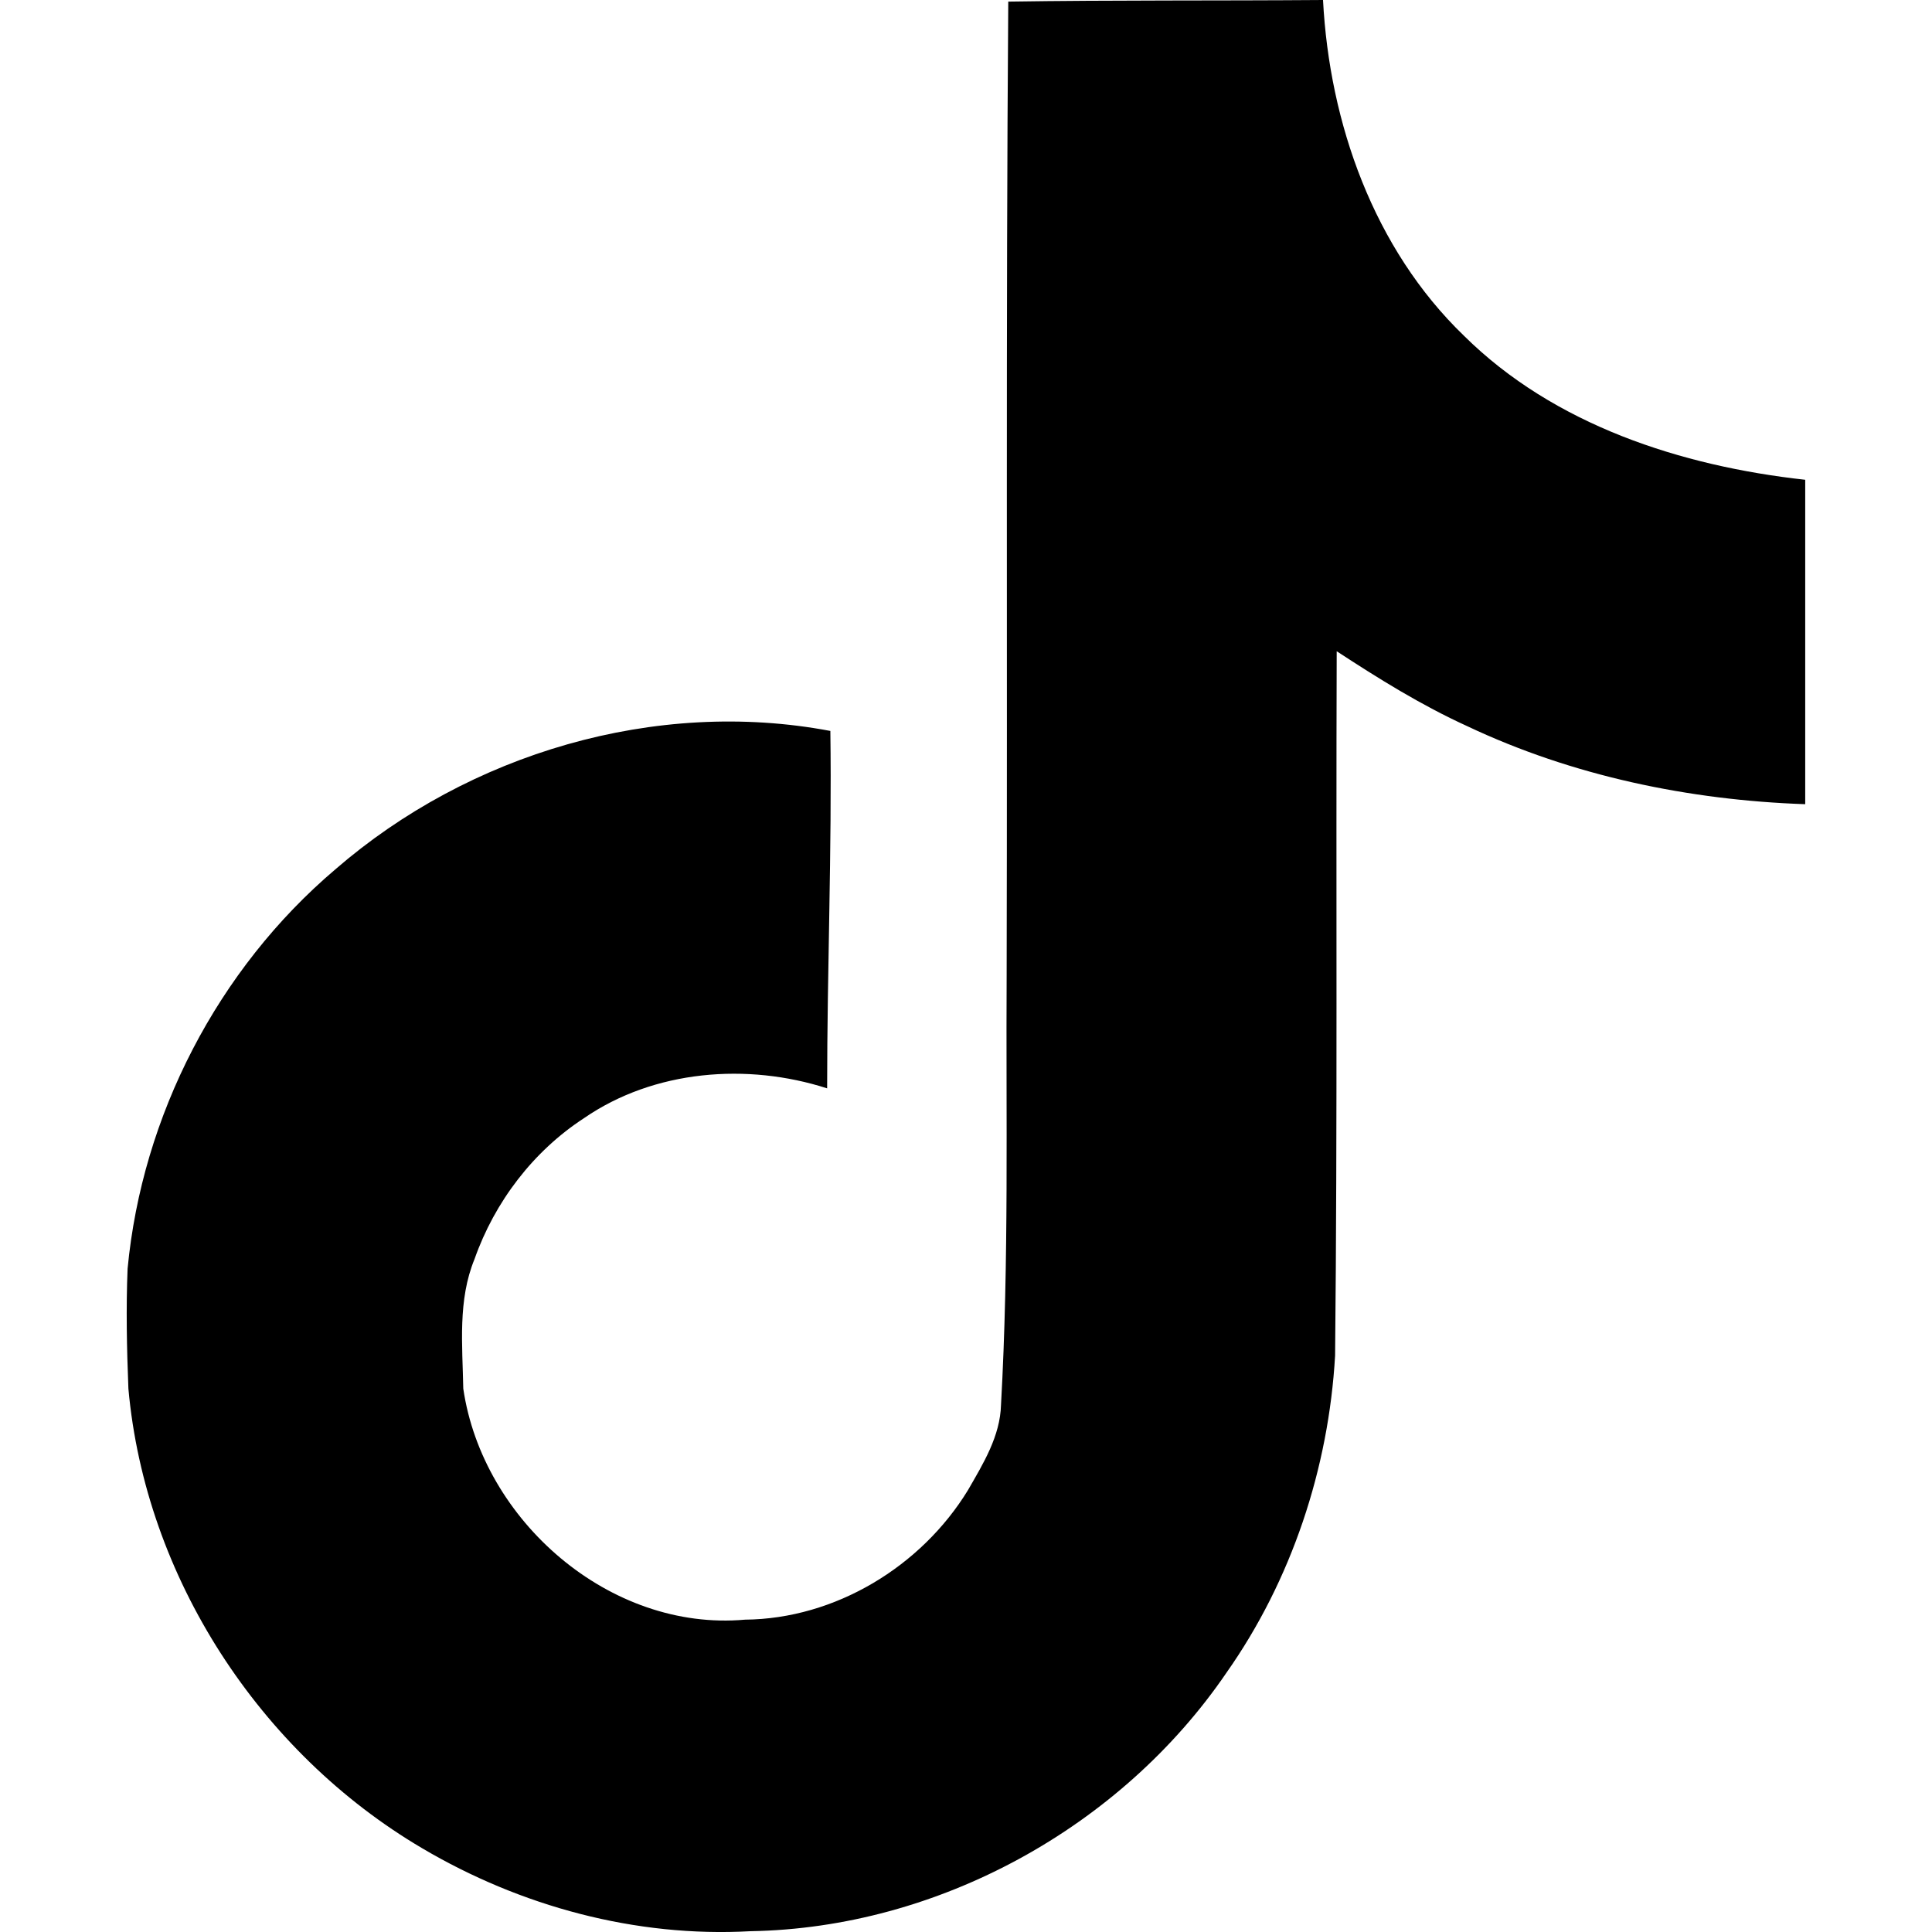
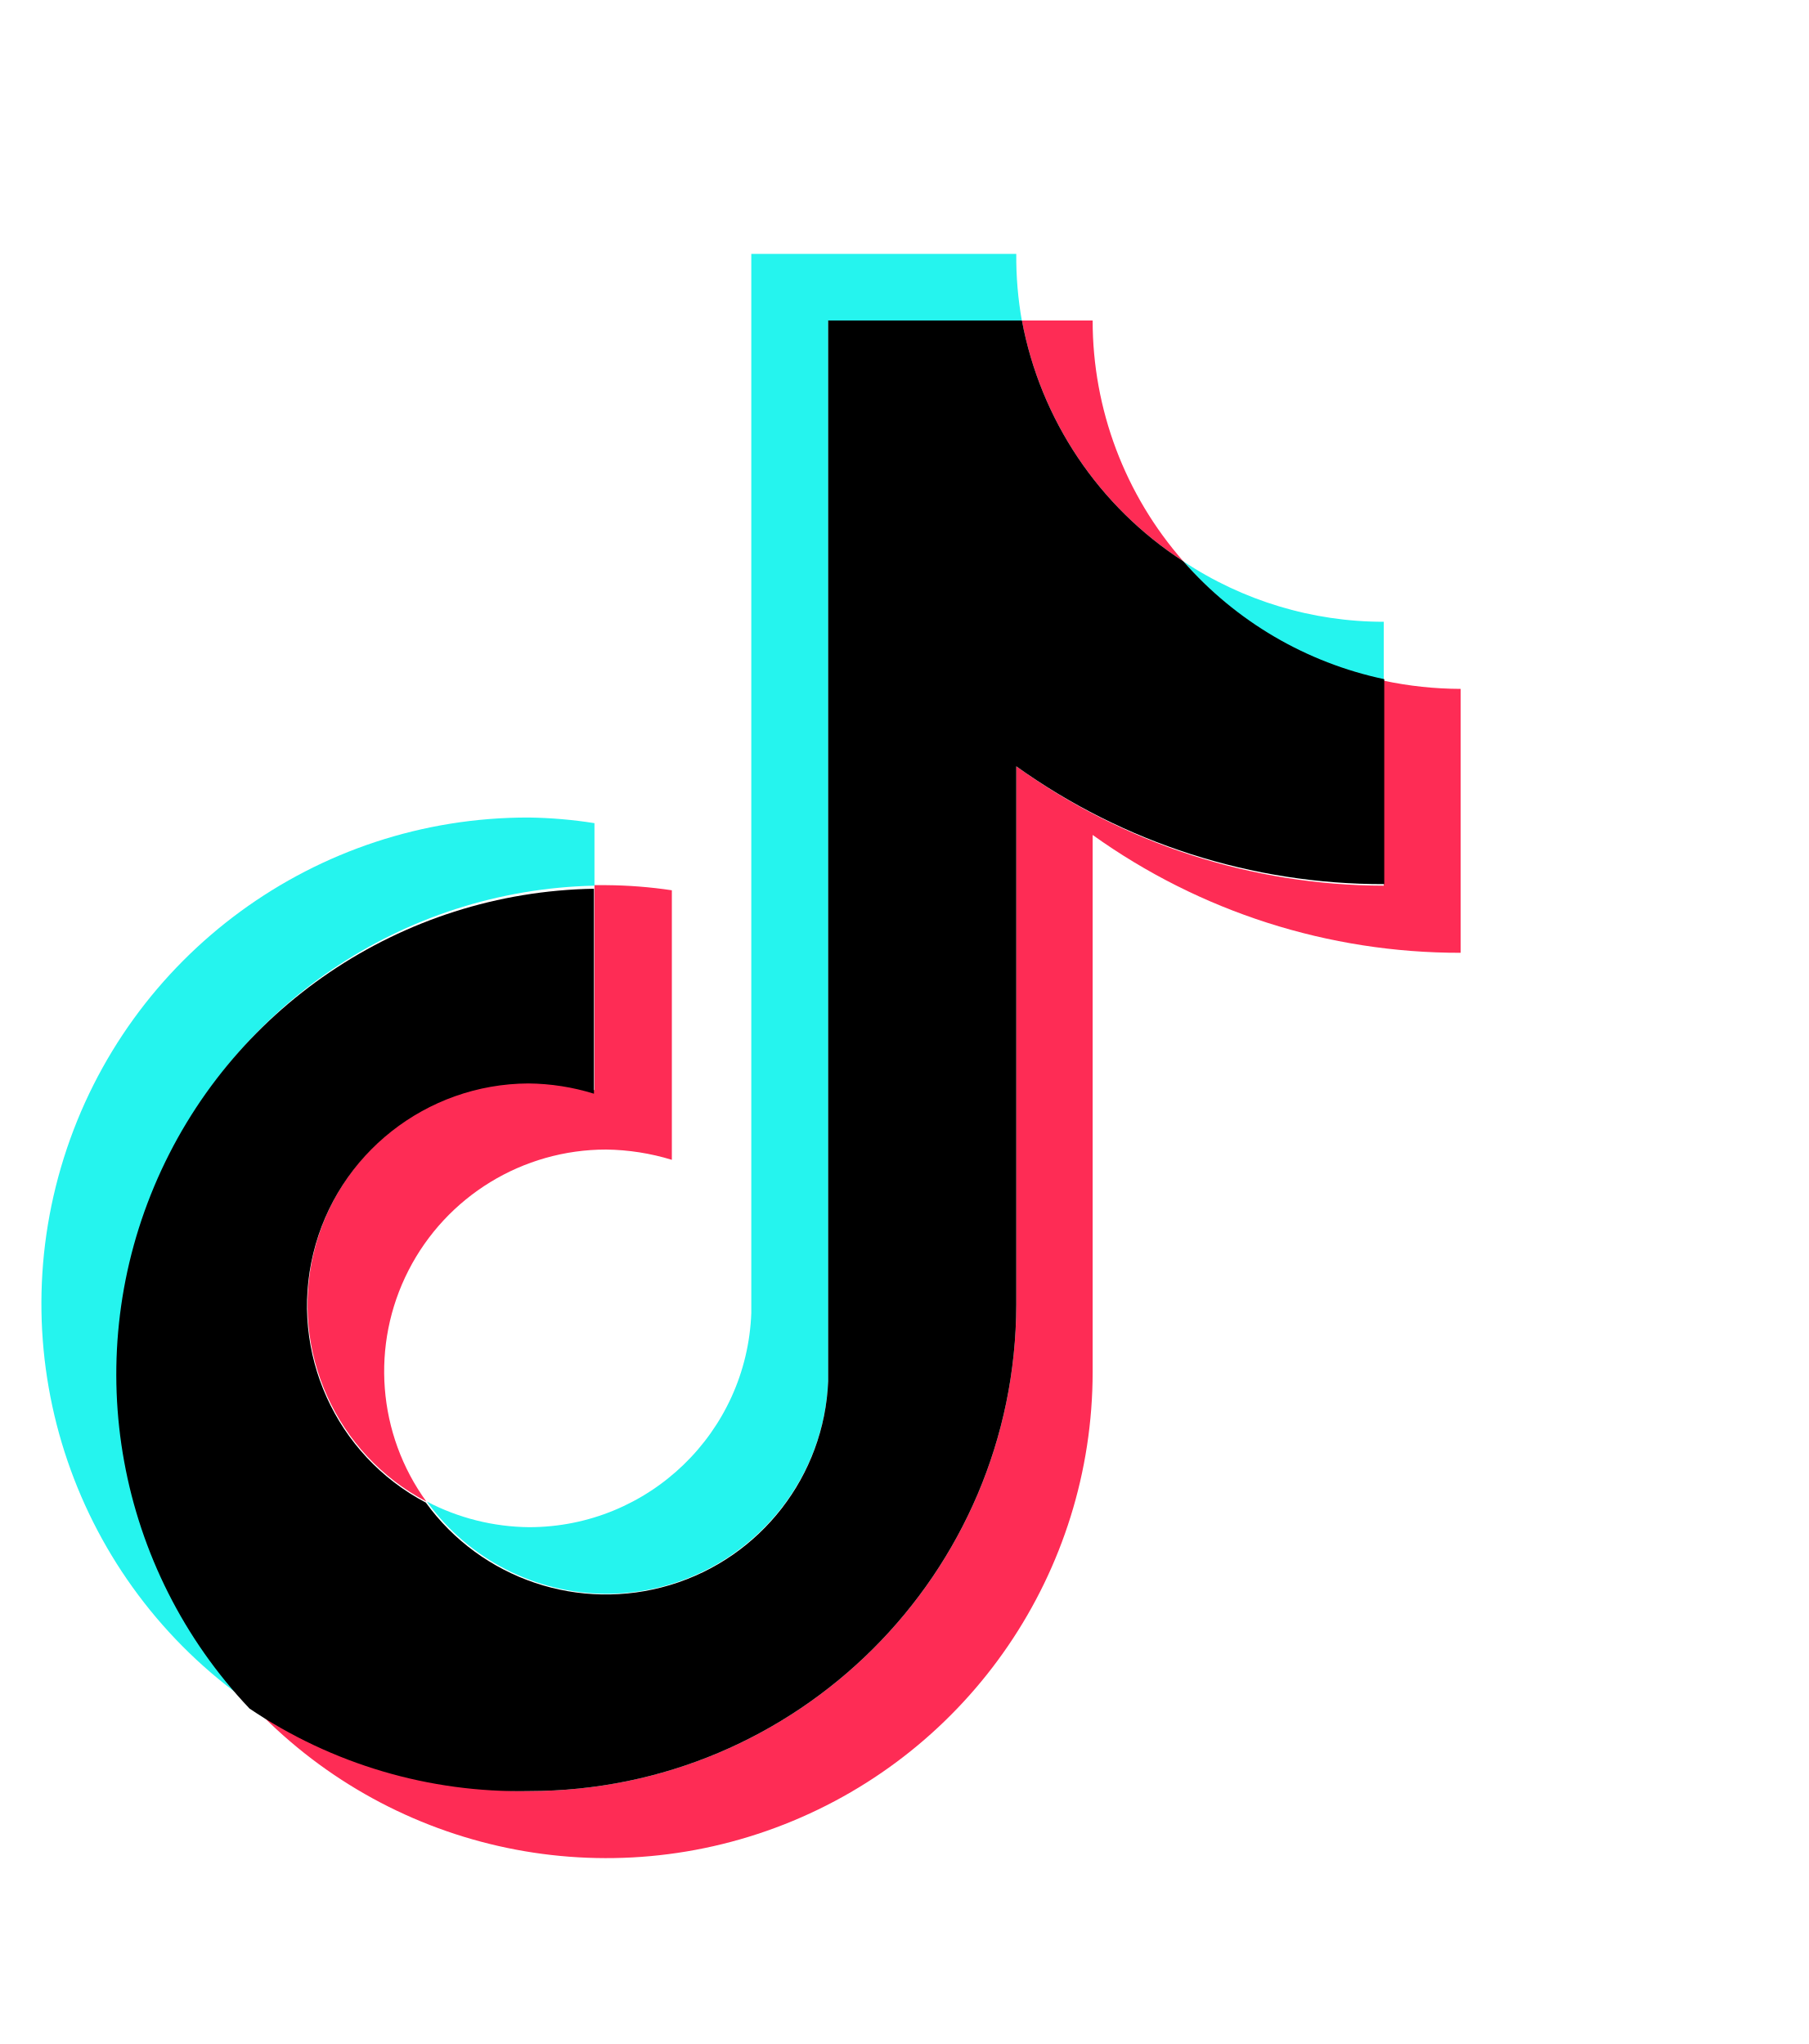
- <svg xmlns="http://www.w3.org/2000/svg" viewBox="0 0 24 24">
-   <path fill="#000000" d="M12.525.02c1.31-.02 2.61-.01 3.91-.02.08 1.53.63 3.09 1.75 4.17 1.12 1.11 2.7 1.62 4.24 1.79v4.03c-1.44-.05-2.89-.35-4.2-.97-.57-.26-1.1-.59-1.62-.93-.01 2.92.01 5.84-.02 8.75-.08 1.4-.54 2.79-1.35 3.94-1.31 1.92-3.58 3.17-5.91 3.21-1.43.08-2.86-.31-4.08-1.03-2.02-1.19-3.44-3.37-3.65-5.71-.02-.5-.03-1-.01-1.49.18-1.9 1.12-3.72 2.58-4.96 1.66-1.44 3.98-2.13 6.15-1.72.02 1.48-.04 2.96-.04 4.44-.99-.32-2.15-.23-3.02.37-.63.41-1.11 1.04-1.36 1.75-.21.51-.15 1.07-.14 1.61.24 1.64 1.82 3.02 3.5 2.87 1.12-.01 2.19-.66 2.77-1.61.19-.33.4-.67.41-1.06.1-1.79.06-3.57.07-5.36.01-4.03-.01-8.05.02-12.07z" />
+ <svg xmlns="http://www.w3.org/2000/svg" height="797.73mm" viewBox="-58.35 -186.706 2548.29 2538.85" width="705.56mm">
+   <g fill="#25f4ee">
+     <path d="M779.38 890.55v-88.12a650.81 650.81 0 0 0-92.45-7.94c-299.8-.64-565.22 193.64-655.25 479.6S47.92 1871.34 294 2042.56a684.7 684.7 0 0 1 485.36-1152z" />
+     <path d="M796 1888.72c167.62-.23 305.4-132.28 312.74-299.74V94.62h273A512.17 512.17 0 0 1 1373.8 0h-373.41v1492.92c-6.21 168.31-144.32 301.63-312.74 301.9a317.76 317.76 0 0 1-144.45-36.11A313.48 313.48 0 0 0 796 1888.72zM1891.66 601.64v-83.06a509.85 509.85 0 0 1-282.4-85.22 517.79 517.79 0 0 0 282.4 168.28z" />
+   </g>
+   <path d="M1609.26 433.36a514.19 514.19 0 0 1-127.84-339.47h-99.68a517.16 517.16 0 0 0 227.52 339.47zM686.93 1167.9a313.46 313.46 0 0 0-144.46 590.81A312.75 312.75 0 0 1 796 1262.51a329.69 329.69 0 0 1 92.44 14.49V897.05a654.77 654.77 0 0 0-92.44-7.22h-16.62v288.9a321.13 321.13 0 0 0-92.45-10.83z" fill="#fe2c55" />
+   <path d="M1891.66 601.64v288.91a886.23 886.23 0 0 1-517.86-168.29v759.1c-.8 378.78-308.09 685.43-686.87 685.43A679.65 679.65 0 0 1 294 2042.56 685.43 685.43 0 0 0 1481.42 1576V819.05A887.71 887.71 0 0 0 2000 985.17v-372a529.59 529.59 0 0 1-108.34-11.53z" fill="#fe2c55" />
+   <path d="M1373.8 1481.36v-759.1a886.11 886.11 0 0 0 518.58 166.12v-288.9a517.87 517.87 0 0 1-283.12-166.12 517.16 517.16 0 0 1-227.52-339.47h-273V1589a313.46 313.46 0 0 1-567 171.17 313.46 313.46 0 0 1 144.46-590.83 321.35 321.35 0 0 1 92.45 14.45V894.88A684.71 684.71 0 0 0 293.29 2050.5a679.65 679.65 0 0 0 393.64 116.29c378.78 0 686.07-306.65 686.87-685.43z" />
</svg>
